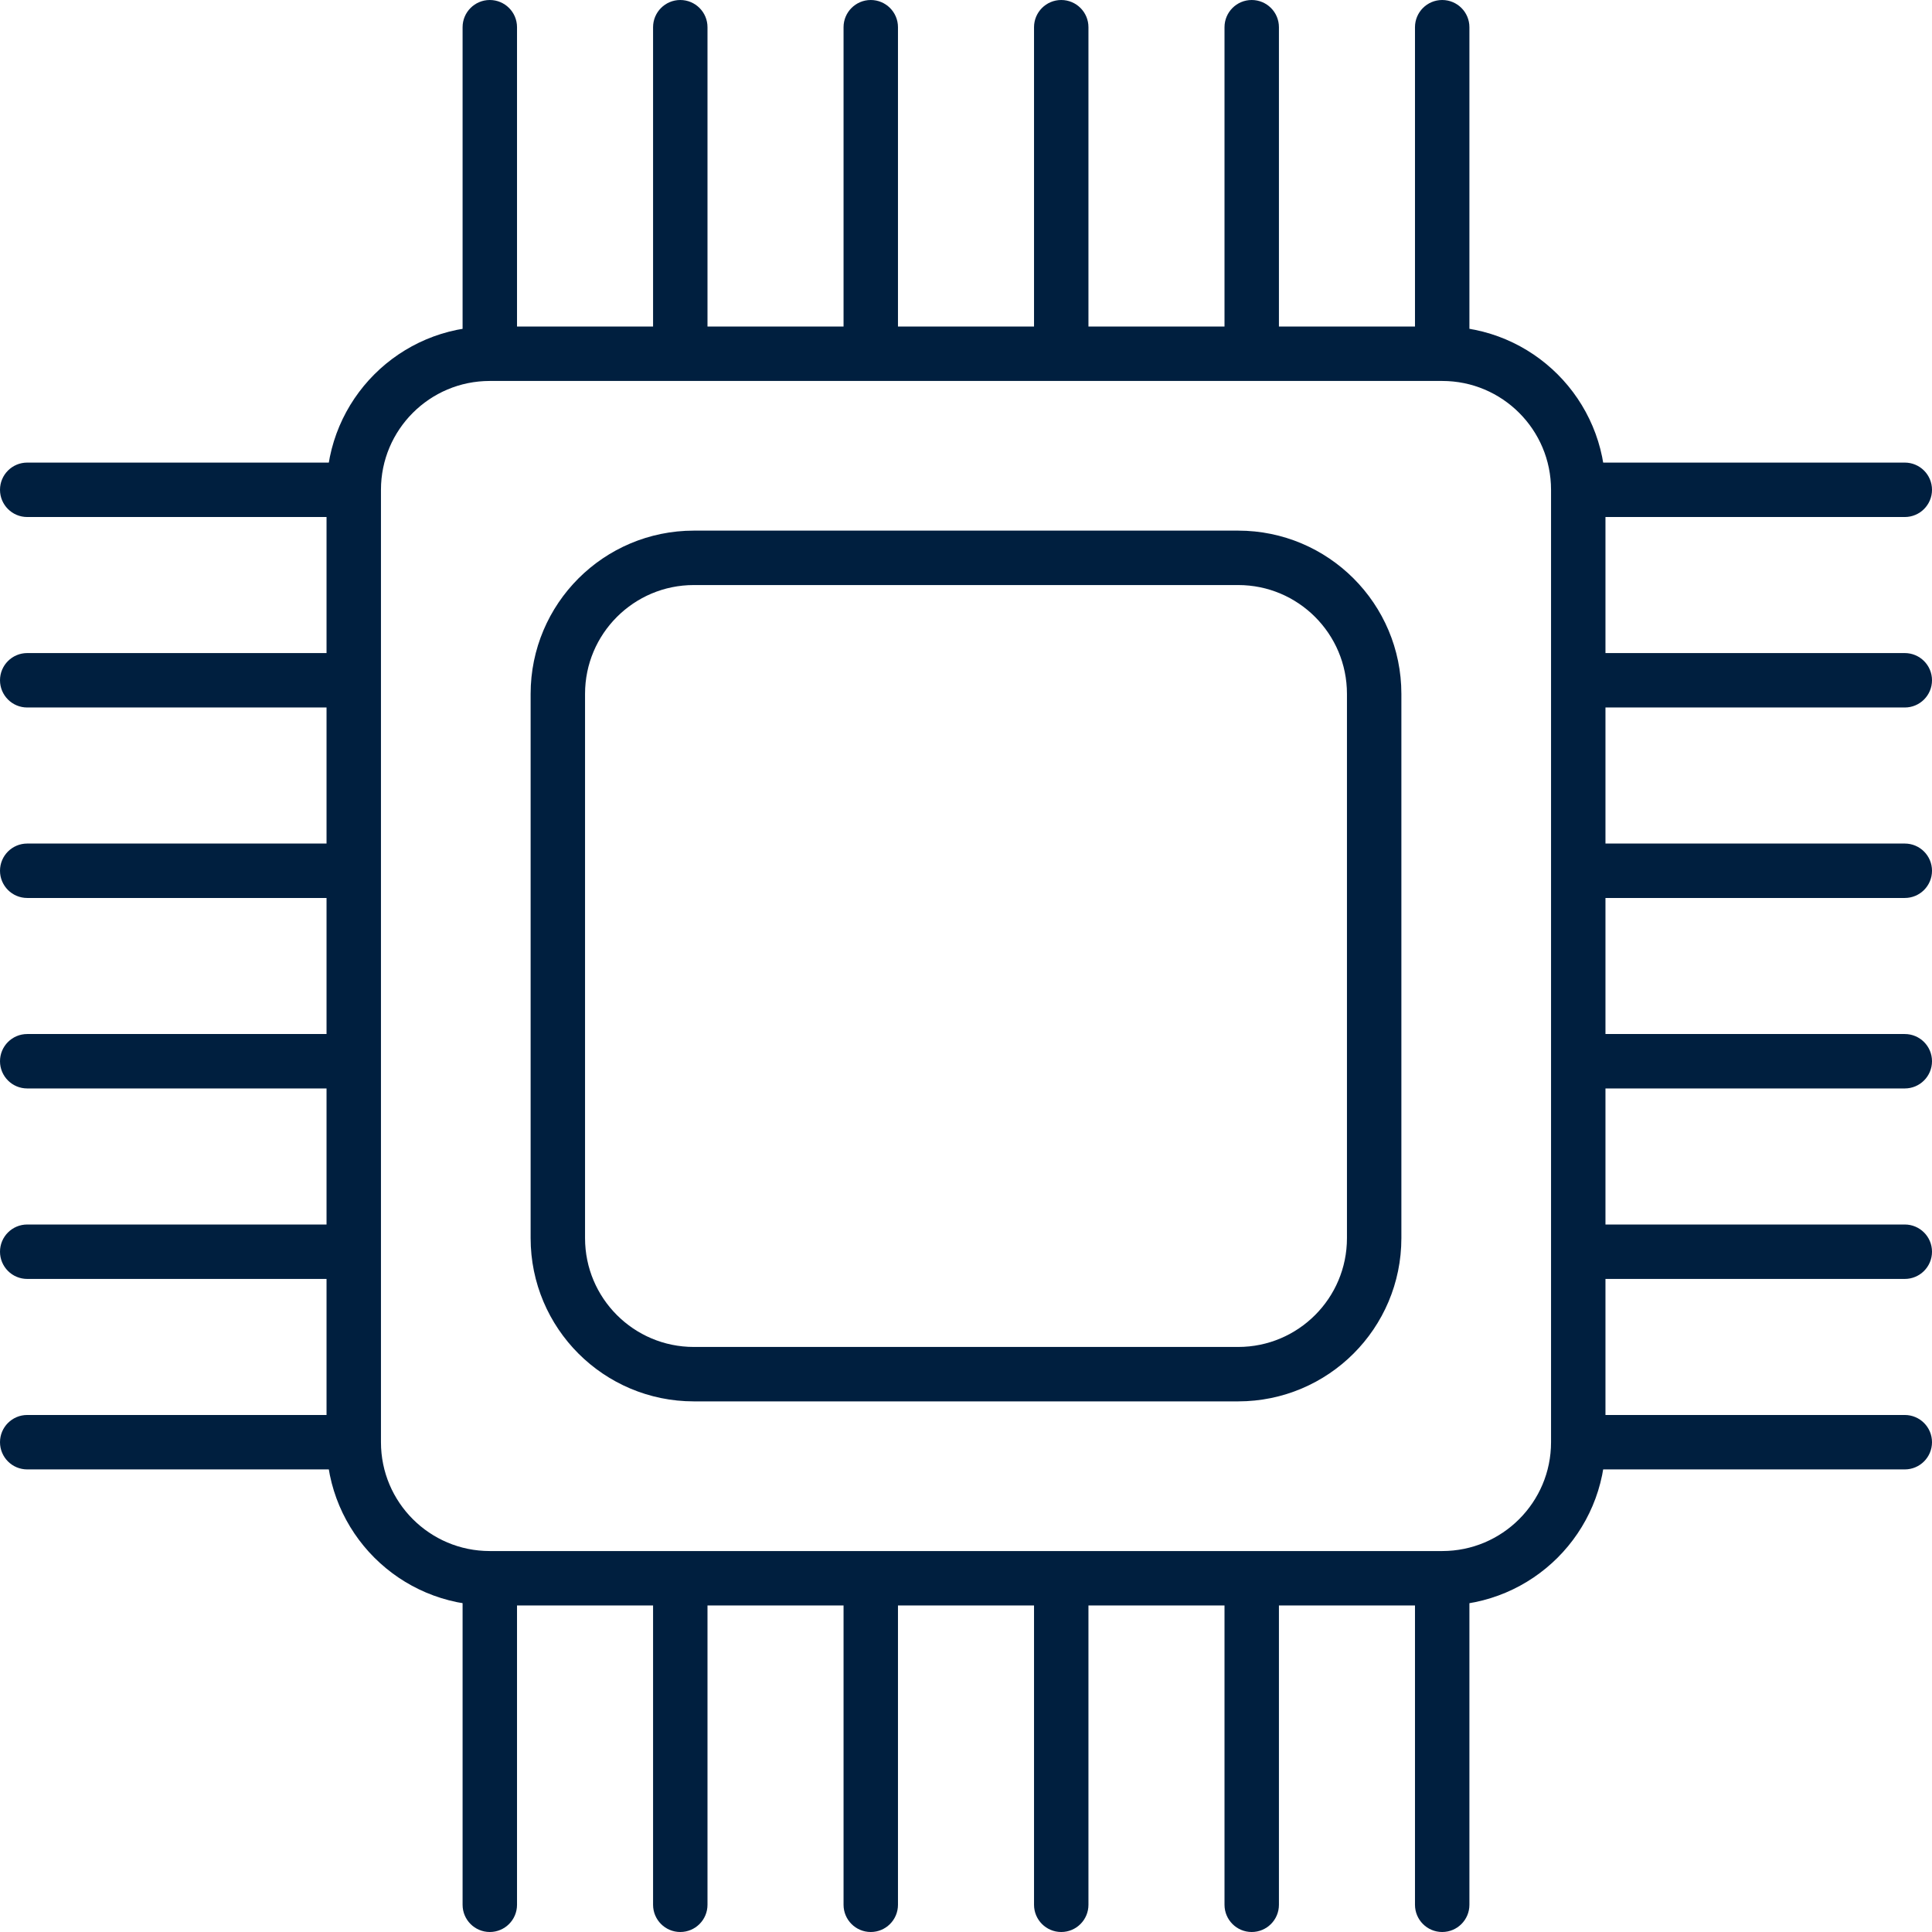
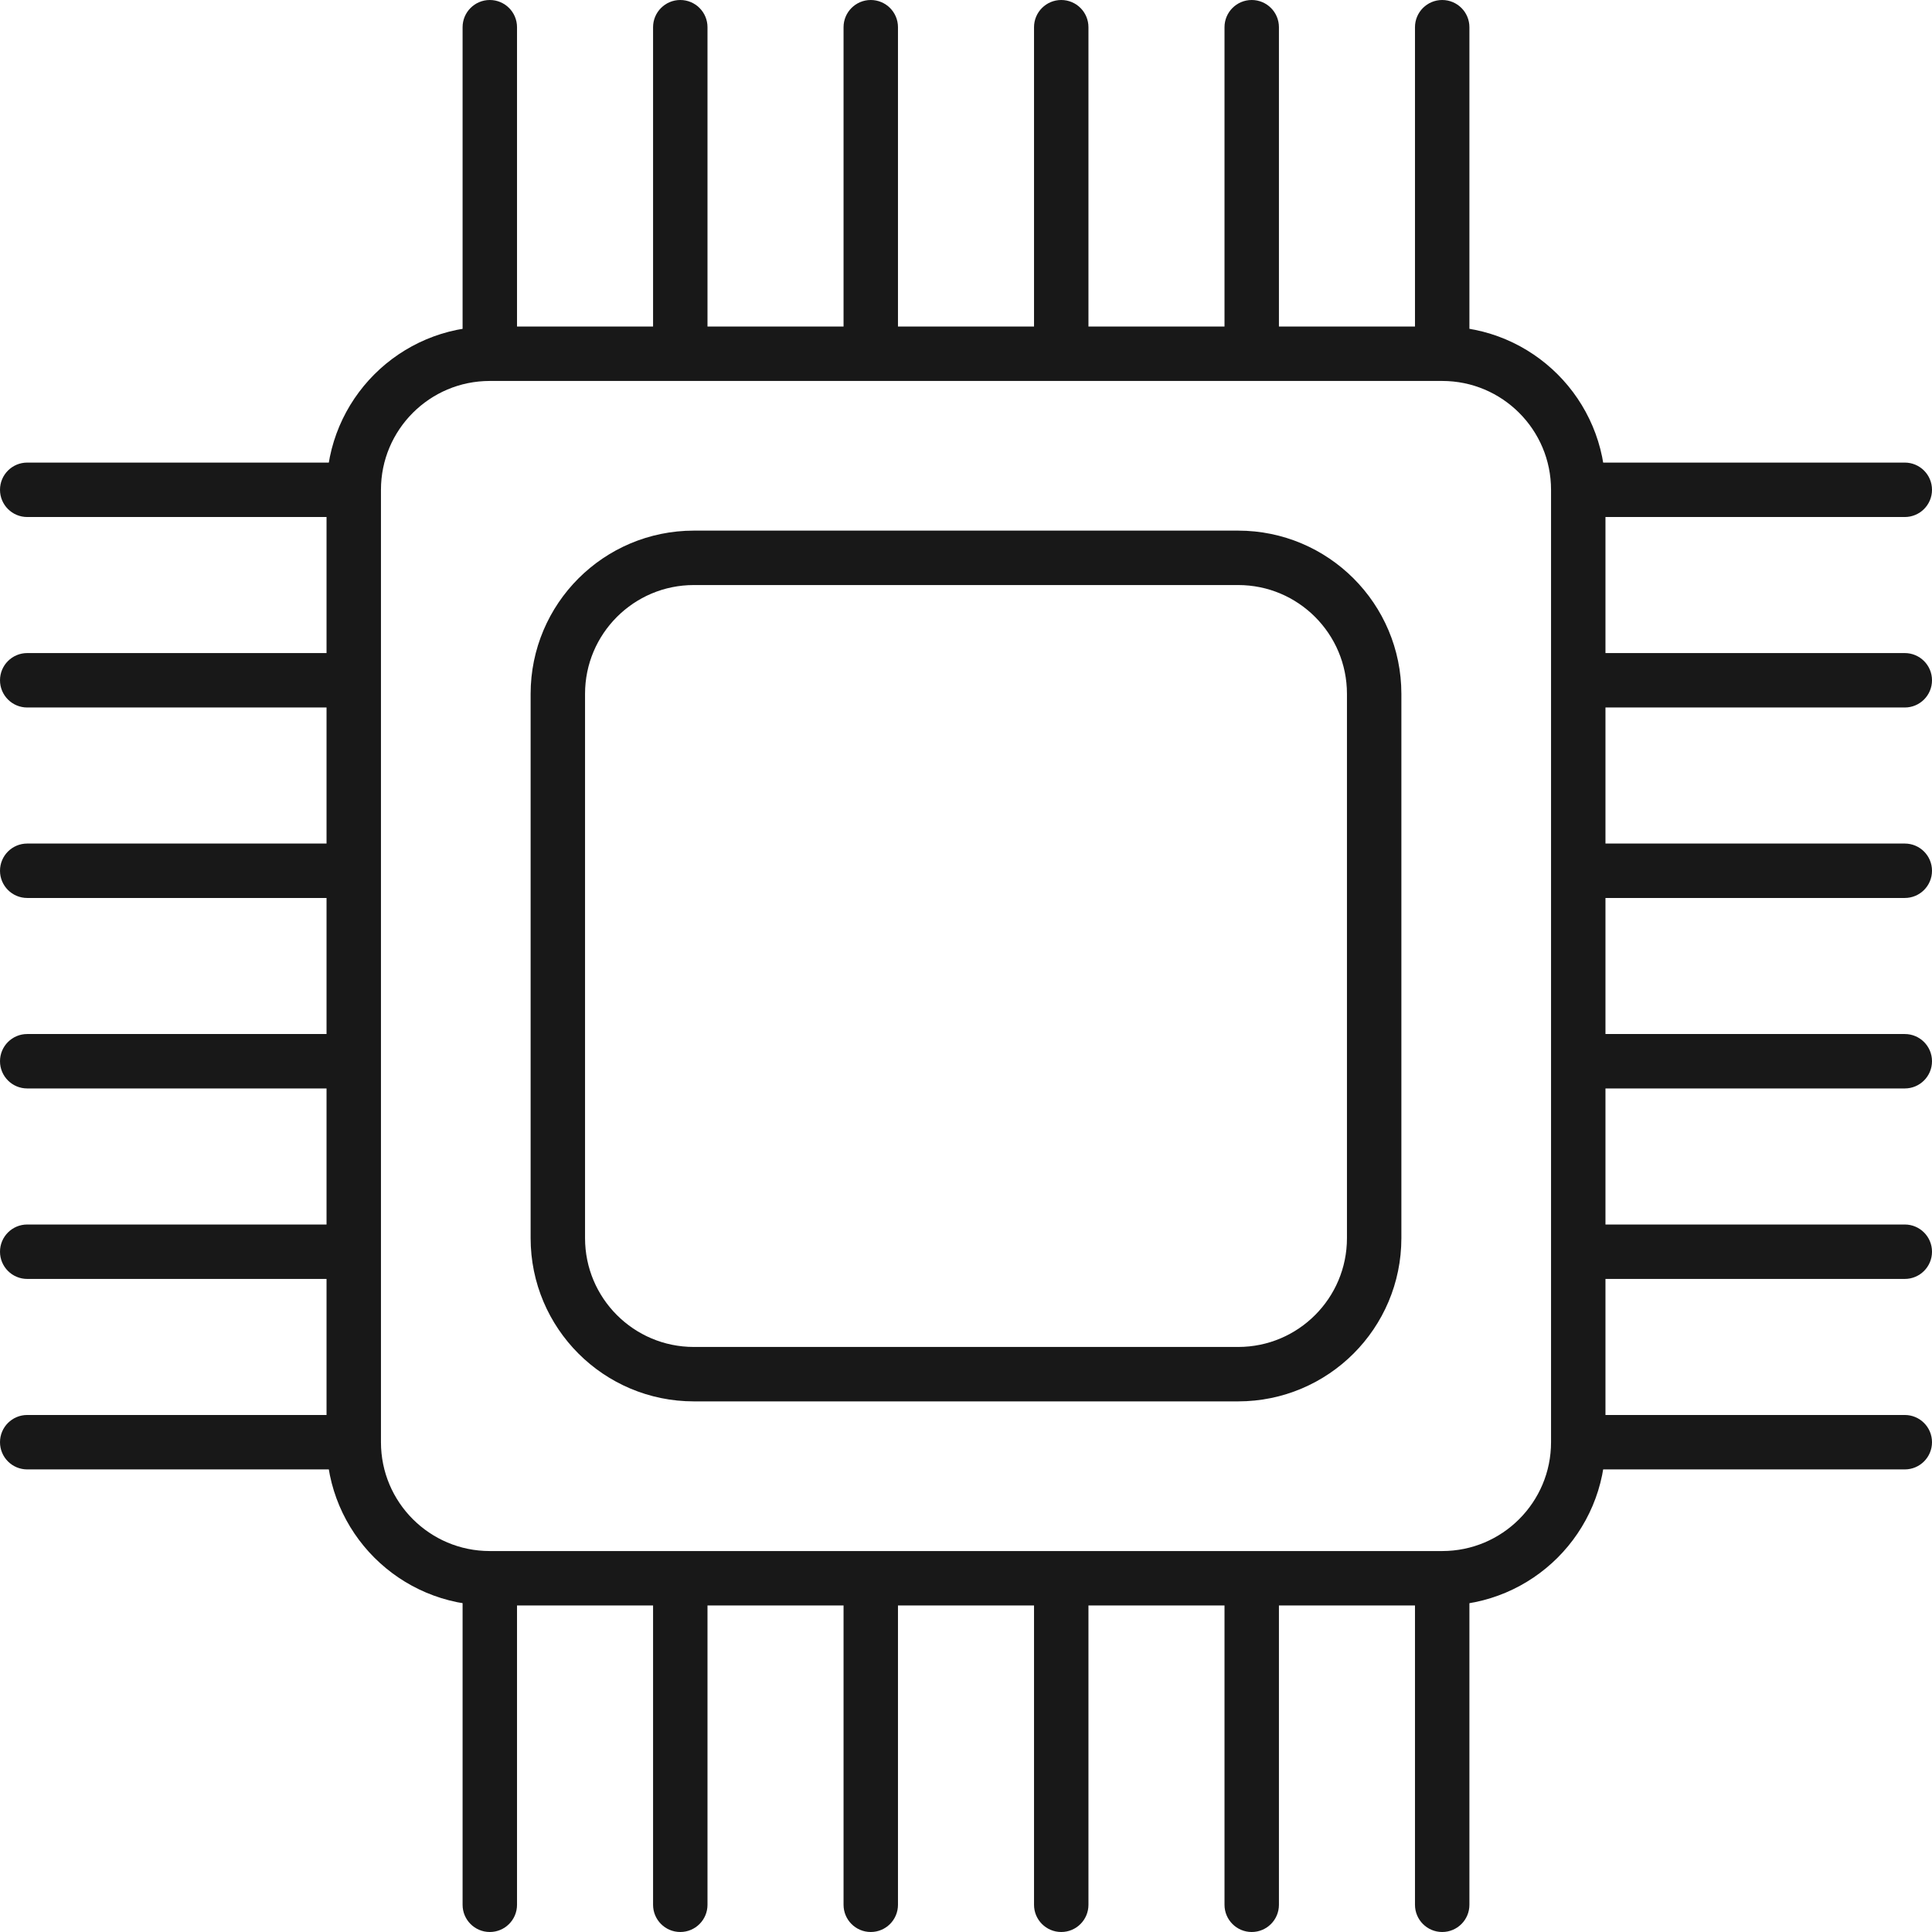
- <svg xmlns="http://www.w3.org/2000/svg" width="142" height="142" fill="none">
-   <rect x="26" y="26" width="90" height="90" rx="10" stroke="#001F3F" stroke-width="4" />
-   <rect x="41" y="41" width="60" height="60" rx="10" stroke="#001F3F" stroke-width="4" />
-   <path d="M38 2a2 2 0 1 0-4 0h4Zm-2 0h-2v23h4V2h-2ZM52 2a2 2 0 1 0-4 0h4Zm-2 0h-2v23h4V2h-2ZM66 2a2 2 0 1 0-4 0h4Zm-2 0h-2v23h4V2h-2ZM80 2a2 2 0 1 0-4 0h4Zm-2 0h-2v23h4V2h-2ZM94 2a2 2 0 1 0-4 0h4Zm-2 0h-2v23h4V2h-2ZM108 2a2 2 0 1 0-4 0h4Zm-2 0h-2v23h4V2h-2ZM140 38a2 2 0 1 0 0-4v4Zm0-2v-2h-23v4h23v-2ZM140 52a2 2 0 1 0 0-4v4Zm0-2v-2h-23v4h23v-2ZM140 66a2 2 0 1 0 0-4v4Zm0-2v-2h-23v4h23v-2ZM140 80a2 2 0 1 0 0-4v4Zm0-2v-2h-23v4h23v-2ZM140 94a2 2 0 1 0 0-4v4Zm0-2v-2h-23v4h23v-2ZM140 108a2 2 0 1 0 0-4v4Zm0-2v-2h-23v4h23v-2ZM104 140a2 2 0 1 0 4 0h-4Zm2 0h2v-23h-4v23h2ZM90 140a2 2 0 1 0 4 0h-4Zm2 0h2v-23h-4v23h2ZM76 140a2 2 0 1 0 4 0h-4Zm2 0h2v-23h-4v23h2ZM62 140a2 2 0 1 0 4 0h-4Zm2 0h2v-23h-4v23h2ZM48 140a2 2 0 1 0 4 0h-4Zm2 0h2v-23h-4v23h2ZM34 140a2 2 0 1 0 4 0h-4Zm2 0h2v-23h-4v23h2ZM2 104a2 2 0 1 0 0 4v-4Zm0 2v2h23v-4H2v2ZM2 90a2 2 0 1 0 0 4v-4Zm0 2v2h23v-4H2v2ZM2 76a2 2 0 1 0 0 4v-4Zm0 2v2h23v-4H2v2ZM2 62a2 2 0 1 0 0 4v-4Zm0 2v2h23v-4H2v2ZM2 48a2 2 0 1 0 0 4v-4Zm0 2v2h23v-4H2v2ZM2 34a2 2 0 1 0 0 4v-4Zm0 2v2h23v-4H2v2Z" fill="#001F3F" />
+ <svg xmlns="http://www.w3.org/2000/svg" width="142" height="142" viewBox="0 0 142 142" fill="none">
+   <rect x="26" y="26" width="90" height="90" rx="10" stroke="#181818" stroke-width="4" />
+   <rect x="41" y="41" width="60" height="60" rx="10" stroke="#181818" stroke-width="4" />
+   <path d="M38 2C38 0.895 37.105 0 36 0C34.895 0 34 0.895 34 2L38 2ZM36 2H34V25H36H38V2L36 2Z" fill="#181818" />
+   <path d="M52 2C52 0.895 51.105 0 50 0C48.895 0 48 0.895 48 2L52 2ZM50 2H48V25H50H52V2L50 2Z" fill="#181818" />
+   <path d="M66 2C66 0.895 65.105 0 64 0C62.895 0 62 0.895 62 2L66 2ZM64 2H62V25H64H66V2L64 2Z" fill="#181818" />
+   <path d="M80 2C80 0.895 79.105 0 78 0C76.895 0 76 0.895 76 2L80 2ZM78 2H76V25H78H80V2L78 2Z" fill="#181818" />
+   <path d="M94 2C94 0.895 93.105 0 92 0C90.895 0 90 0.895 90 2L94 2ZM92 2H90V25H92H94V2L92 2Z" fill="#181818" />
+   <path d="M108 2C108 0.895 107.105 0 106 0C104.895 0 104 0.895 104 2L108 2ZM106 2H104V25H106H108V2L106 2Z" fill="#181818" />
+   <path d="M140 38C141.105 38 142 37.105 142 36C142 34.895 141.105 34 140 34V38ZM140 36V34H117V36V38H140V36Z" fill="#181818" />
+   <path d="M140 52C141.105 52 142 51.105 142 50C142 48.895 141.105 48 140 48V52ZM140 50V48H117V50V52H140V50Z" fill="#181818" />
+   <path d="M140 66C141.105 66 142 65.105 142 64C142 62.895 141.105 62 140 62V66ZM140 64V62H117V64V66H140V64Z" fill="#181818" />
+   <path d="M140 80C141.105 80 142 79.105 142 78C142 76.895 141.105 76 140 76V80ZM140 78V76H117V78V80H140V78Z" fill="#181818" />
+   <path d="M140 94C141.105 94 142 93.105 142 92C142 90.895 141.105 90 140 90V94ZM140 92V90H117V92V94H140V92Z" fill="#181818" />
+   <path d="M140 108C141.105 108 142 107.105 142 106C142 104.895 141.105 104 140 104V108ZM140 106V104H117V106V108H140V106Z" fill="#181818" />
+   <path d="M104 140C104 141.105 104.895 142 106 142C107.105 142 108 141.105 108 140H104ZM106 140H108V117H106H104V140H106Z" fill="#181818" />
+   <path d="M90 140C90 141.105 90.895 142 92 142C93.105 142 94 141.105 94 140H90ZM92 140H94V117H92H90V140H92Z" fill="#181818" />
+   <path d="M76 140C76 141.105 76.895 142 78 142C79.105 142 80 141.105 80 140H76ZM78 140H80V117H78H76V140H78Z" fill="#181818" />
+   <path d="M62 140C62 141.105 62.895 142 64 142C65.105 142 66 141.105 66 140H62ZM64 140H66V117H64H62V140H64Z" fill="#181818" />
+   <path d="M48 140C48 141.105 48.895 142 50 142C51.105 142 52 141.105 52 140H48ZM50 140H52V117H50H48V140H50Z" fill="#181818" />
+   <path d="M34 140C34 141.105 34.895 142 36 142C37.105 142 38 141.105 38 140H34ZM36 140H38V117H36H34V140H36Z" fill="#181818" />
+   <path d="M2 104C0.895 104 0 104.895 0 106C0 107.105 0.895 108 2 108L2 104ZM2 106V108H25V106V104H2L2 106Z" fill="#181818" />
+   <path d="M2 90C0.895 90 0 90.895 0 92C0 93.105 0.895 94 2 94L2 90ZM2 92V94H25V92V90H2L2 92Z" fill="#181818" />
+   <path d="M2 76C0.895 76 0 76.895 0 78C0 79.105 0.895 80 2 80L2 76ZM2 78V80H25V78V76H2L2 78Z" fill="#181818" />
+   <path d="M2 62C0.895 62 0 62.895 0 64C0 65.105 0.895 66 2 66L2 62ZM2 64V66H25V64V62H2L2 64Z" fill="#181818" />
+   <path d="M2 48C0.895 48 0 48.895 0 50C0 51.105 0.895 52 2 52L2 48ZM2 50V52H25V50V48H2L2 50Z" fill="#181818" />
+   <path d="M2 34C0.895 34 0 34.895 0 36C0 37.105 0.895 38 2 38L2 34ZM2 36V38H25V36V34H2L2 36Z" fill="#181818" />
</svg>
